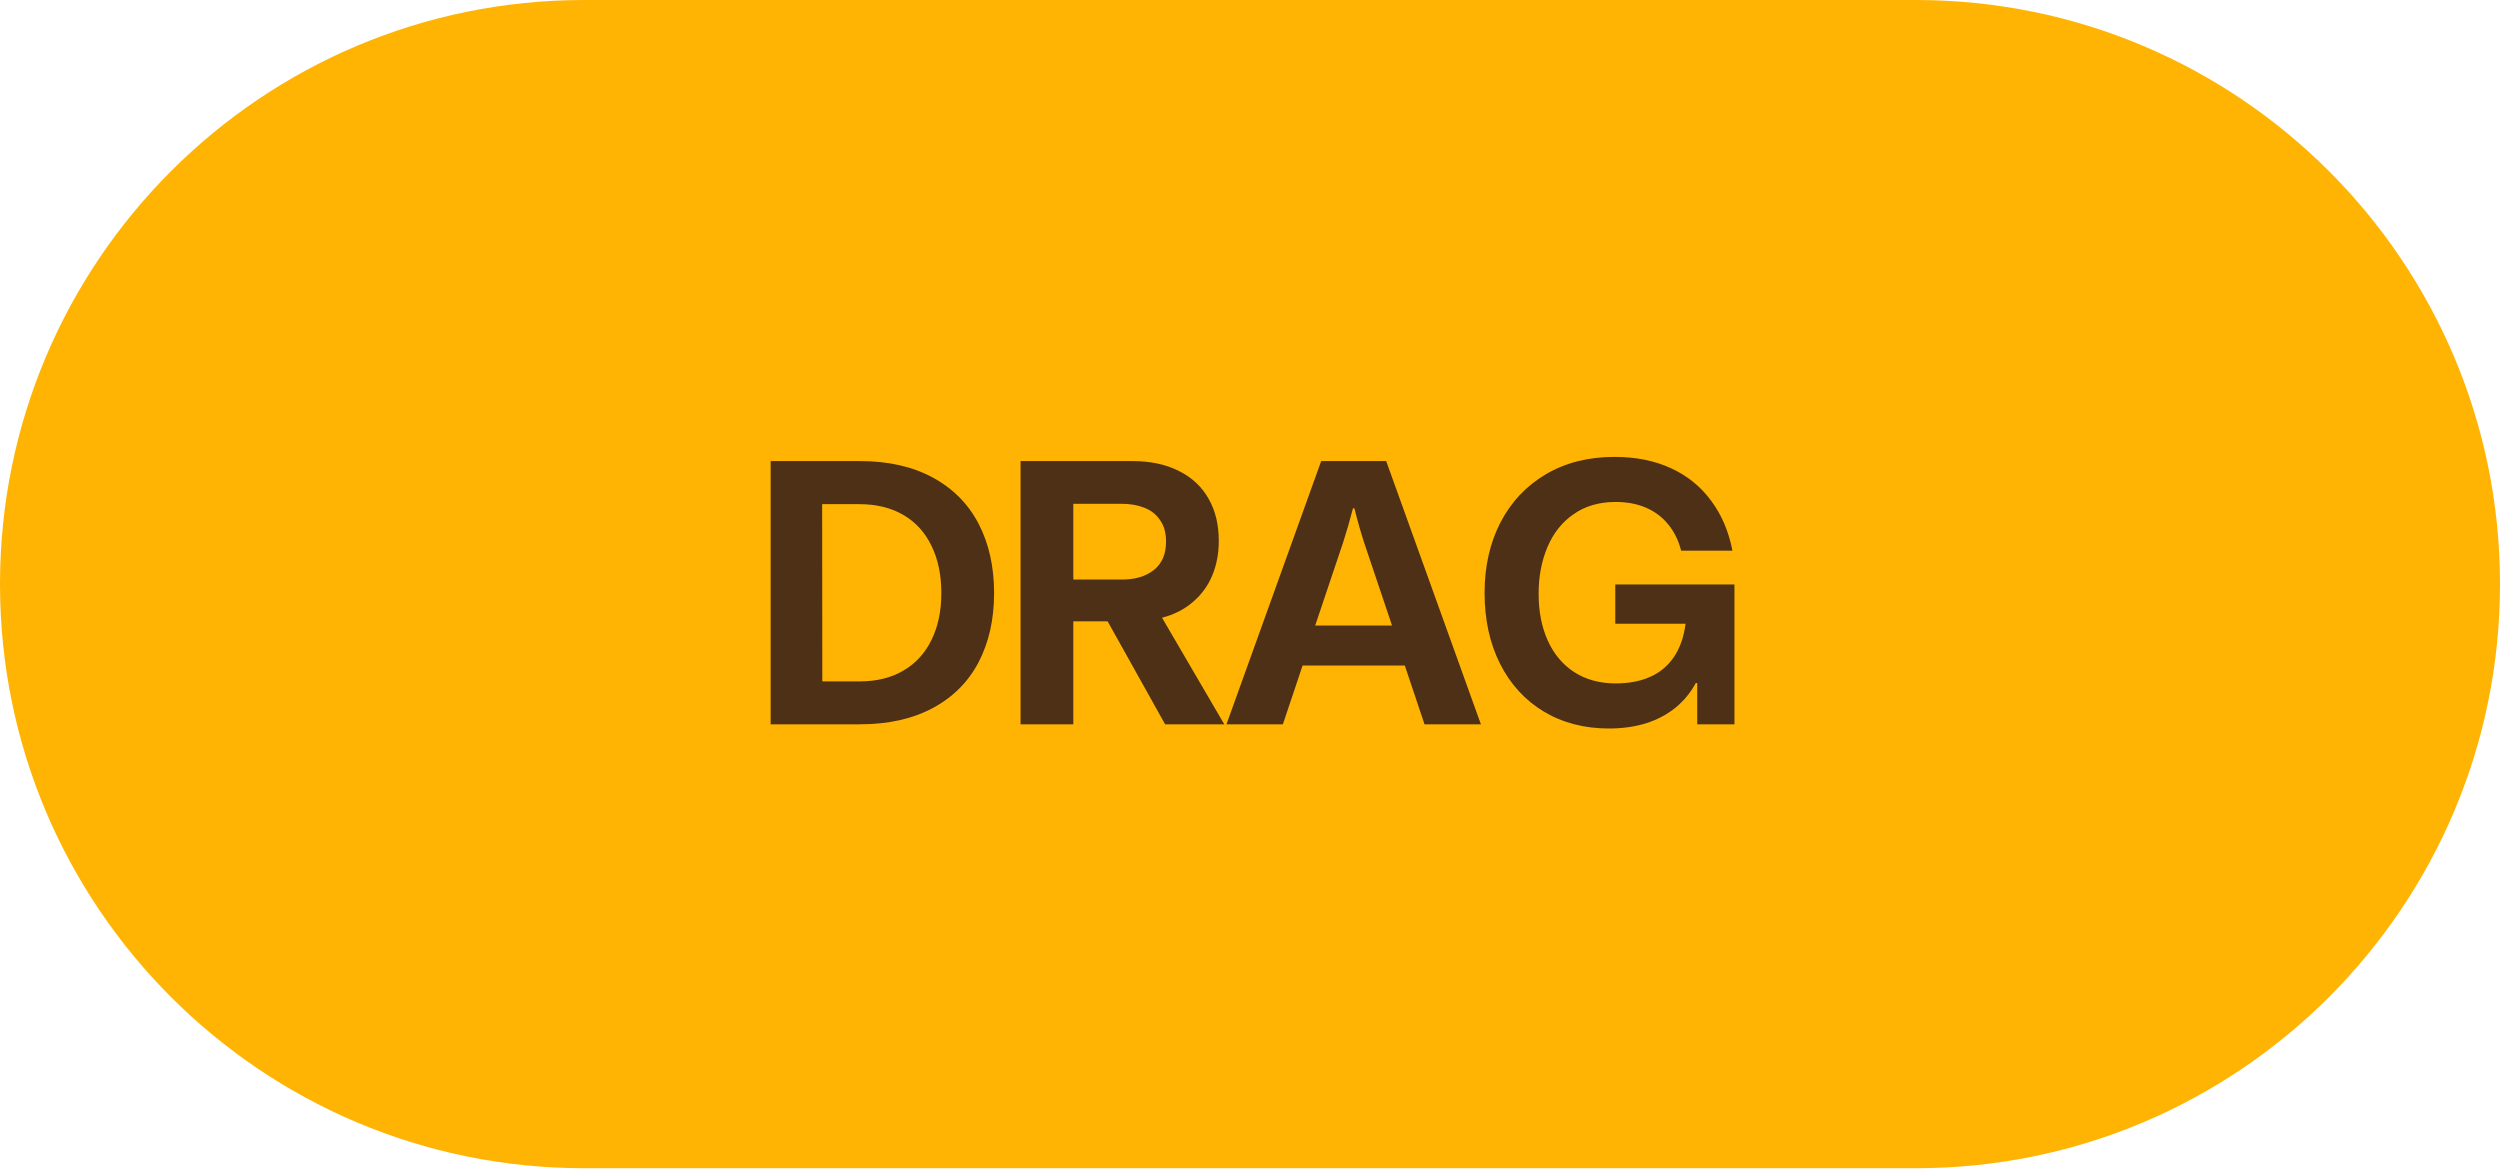
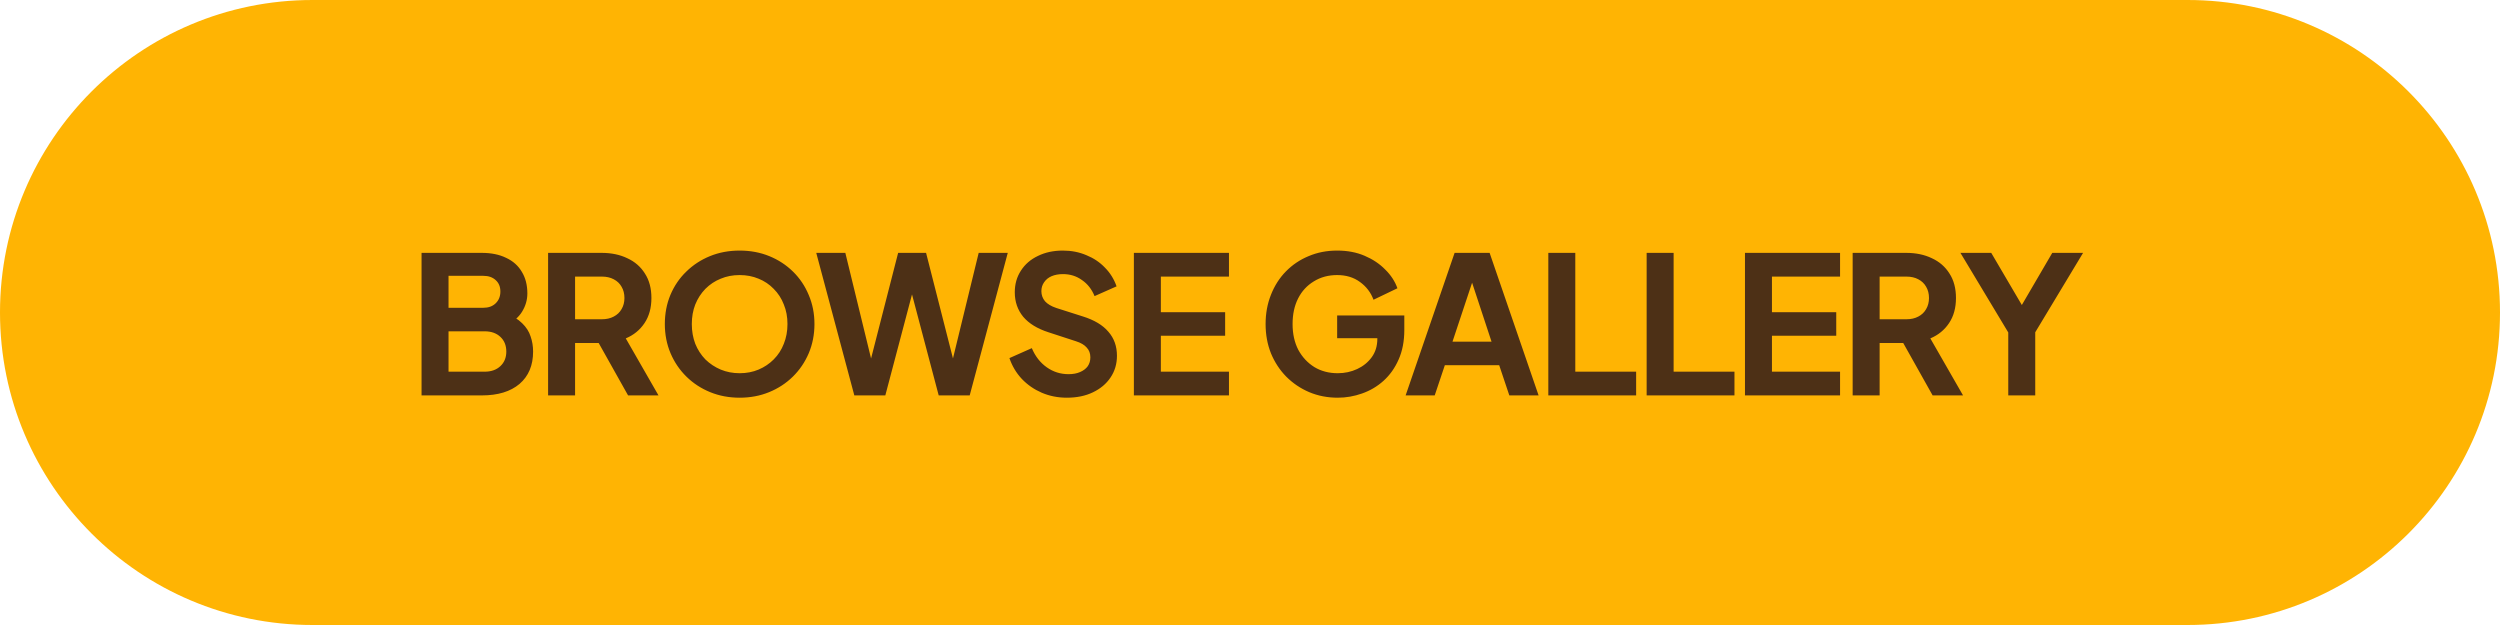
- <svg xmlns="http://www.w3.org/2000/svg" width="107" height="50" viewBox="0 0 107 50" fill="none">
-   <rect width="107" height="50" rx="25" fill="#FFB403" />
-   <path d="M32.984 31V19.734H36.805C38.018 19.734 39.057 19.969 39.922 20.438C40.786 20.906 41.44 21.565 41.883 22.414C42.325 23.263 42.547 24.253 42.547 25.383C42.547 26.508 42.325 27.495 41.883 28.344C41.44 29.188 40.786 29.841 39.922 30.305C39.057 30.768 38.018 31 36.805 31H32.984ZM36.789 29.164C37.518 29.164 38.143 29.01 38.664 28.703C39.19 28.396 39.591 27.958 39.867 27.391C40.148 26.823 40.289 26.154 40.289 25.383C40.289 24.607 40.148 23.932 39.867 23.359C39.591 22.787 39.19 22.346 38.664 22.039C38.138 21.732 37.51 21.578 36.781 21.578H35.188L35.195 29.164H36.789ZM43.68 31V19.734H48.461C49.237 19.734 49.901 19.875 50.453 20.156C51.011 20.432 51.435 20.828 51.727 21.344C52.019 21.854 52.164 22.456 52.164 23.148C52.164 23.69 52.071 24.185 51.883 24.633C51.696 25.081 51.417 25.461 51.047 25.773C50.683 26.086 50.245 26.307 49.735 26.438L52.399 31H49.867L47.407 26.594H45.938V31H43.68ZM48.024 24.805C48.586 24.805 49.039 24.669 49.383 24.398C49.732 24.122 49.907 23.716 49.907 23.18C49.907 22.805 49.821 22.497 49.649 22.258C49.482 22.013 49.255 21.836 48.969 21.727C48.688 21.617 48.365 21.562 48 21.562H45.938V24.805H48.024ZM52.493 31L56.547 19.734H59.329L63.383 31H60.969L60.126 28.484H55.751L54.907 31H52.493ZM56.29 26.773H59.579L58.391 23.242C58.24 22.779 58.1 22.284 57.969 21.758H57.907C57.772 22.284 57.628 22.779 57.477 23.242L56.29 26.773ZM68.868 31.18C67.811 31.18 66.879 30.938 66.071 30.453C65.269 29.969 64.647 29.289 64.204 28.414C63.761 27.534 63.54 26.521 63.54 25.375C63.54 24.245 63.767 23.24 64.22 22.359C64.678 21.479 65.326 20.792 66.165 20.297C67.004 19.802 67.983 19.555 69.103 19.555C70.009 19.555 70.813 19.716 71.517 20.039C72.22 20.362 72.793 20.826 73.235 21.43C73.683 22.029 73.988 22.742 74.149 23.57H71.954C71.84 23.133 71.657 22.76 71.407 22.453C71.157 22.141 70.842 21.901 70.462 21.734C70.082 21.568 69.644 21.484 69.149 21.484C68.451 21.484 67.855 21.656 67.36 22C66.865 22.338 66.49 22.807 66.235 23.406C65.98 24 65.853 24.669 65.853 25.414C65.853 26.169 65.983 26.836 66.243 27.414C66.504 27.992 66.881 28.443 67.376 28.766C67.876 29.088 68.467 29.25 69.149 29.25C69.707 29.25 70.194 29.159 70.61 28.977C71.032 28.794 71.373 28.513 71.634 28.133C71.899 27.747 72.069 27.268 72.142 26.695H69.134V25.016H74.235V31H72.642V29.234H72.579C72.365 29.635 72.079 29.984 71.72 30.281C71.365 30.573 70.946 30.797 70.462 30.953C69.978 31.104 69.446 31.18 68.868 31.18Z" fill="#4D3016" />
+ <svg xmlns="http://www.w3.org/2000/svg" width="196" height="49" viewBox="0 0 196 49" fill="none">
+   <rect width="196" height="49" rx="24.5" fill="#FFB403" />
+   <path d="M33.05 31V19.825H37.775C38.515 19.825 39.15 19.955 39.68 20.215C40.22 20.465 40.63 20.83 40.91 21.31C41.2 21.78 41.345 22.345 41.345 23.005C41.345 23.515 41.205 23.995 40.925 24.445C40.655 24.885 40.22 25.25 39.62 25.54V24.535C40.18 24.755 40.62 25.025 40.94 25.345C41.26 25.655 41.48 26 41.6 26.38C41.73 26.75 41.795 27.145 41.795 27.565C41.795 28.645 41.44 29.49 40.73 30.1C40.02 30.7 39.035 31 37.775 31H33.05ZM35.165 29.14H38C38.51 29.14 38.92 28.995 39.23 28.705C39.54 28.415 39.695 28.035 39.695 27.565C39.695 27.085 39.54 26.7 39.23 26.41C38.92 26.12 38.51 25.975 38 25.975H35.165V29.14ZM35.165 24.13H37.895C38.295 24.13 38.615 24.015 38.855 23.785C39.105 23.545 39.23 23.235 39.23 22.855C39.23 22.475 39.105 22.175 38.855 21.955C38.615 21.735 38.295 21.625 37.895 21.625H35.165V24.13ZM42.971 31V19.825H47.171C47.931 19.825 48.601 19.965 49.181 20.245C49.771 20.515 50.231 20.915 50.561 21.445C50.901 21.965 51.071 22.605 51.071 23.365C51.071 24.135 50.891 24.79 50.531 25.33C50.171 25.87 49.681 26.27 49.061 26.53L51.626 31H49.241L46.481 26.08L47.861 26.89H45.086V31H42.971ZM45.086 25.03H47.186C47.546 25.03 47.856 24.96 48.116 24.82C48.386 24.68 48.591 24.485 48.731 24.235C48.881 23.985 48.956 23.695 48.956 23.365C48.956 23.025 48.881 22.73 48.731 22.48C48.591 22.23 48.386 22.035 48.116 21.895C47.856 21.755 47.546 21.685 47.186 21.685H45.086V25.03ZM57.988 31.18C57.158 31.18 56.388 31.035 55.678 30.745C54.968 30.455 54.348 30.05 53.818 29.53C53.288 29.01 52.873 28.4 52.573 27.7C52.273 26.99 52.123 26.225 52.123 25.405C52.123 24.585 52.268 23.825 52.558 23.125C52.858 22.415 53.273 21.805 53.803 21.295C54.333 20.775 54.953 20.37 55.663 20.08C56.373 19.79 57.148 19.645 57.988 19.645C58.828 19.645 59.603 19.79 60.313 20.08C61.023 20.37 61.643 20.775 62.173 21.295C62.703 21.815 63.113 22.425 63.403 23.125C63.703 23.825 63.853 24.585 63.853 25.405C63.853 26.225 63.703 26.99 63.403 27.7C63.103 28.4 62.688 29.01 62.158 29.53C61.628 30.05 61.008 30.455 60.298 30.745C59.588 31.035 58.818 31.18 57.988 31.18ZM57.988 29.26C58.528 29.26 59.023 29.165 59.473 28.975C59.923 28.785 60.318 28.52 60.658 28.18C61.008 27.83 61.273 27.42 61.453 26.95C61.643 26.48 61.738 25.965 61.738 25.405C61.738 24.845 61.643 24.335 61.453 23.875C61.273 23.405 61.008 22.995 60.658 22.645C60.318 22.295 59.923 22.03 59.473 21.85C59.023 21.66 58.528 21.565 57.988 21.565C57.448 21.565 56.953 21.66 56.503 21.85C56.053 22.03 55.653 22.295 55.303 22.645C54.963 22.995 54.698 23.405 54.508 23.875C54.328 24.335 54.238 24.845 54.238 25.405C54.238 25.965 54.328 26.48 54.508 26.95C54.698 27.42 54.963 27.83 55.303 28.18C55.653 28.52 56.053 28.785 56.503 28.975C56.963 29.165 57.458 29.26 57.988 29.26ZM66.979 31L63.994 19.825H66.274L68.584 29.305H67.984L70.414 19.825H72.604L75.019 29.305H74.419L76.729 19.825H79.009L76.024 31H73.594L71.164 21.805H71.839L69.409 31H66.979ZM83.639 31.18C82.939 31.18 82.284 31.05 81.674 30.79C81.074 30.53 80.554 30.17 80.114 29.71C79.674 29.24 79.349 28.695 79.139 28.075L80.894 27.295C81.164 27.935 81.554 28.435 82.064 28.795C82.574 29.155 83.144 29.335 83.774 29.335C84.124 29.335 84.424 29.28 84.674 29.17C84.934 29.06 85.134 28.91 85.274 28.72C85.414 28.52 85.484 28.285 85.484 28.015C85.484 27.705 85.389 27.45 85.199 27.25C85.019 27.04 84.739 26.875 84.359 26.755L82.199 26.05C81.329 25.77 80.669 25.365 80.219 24.835C79.779 24.295 79.559 23.655 79.559 22.915C79.559 22.275 79.719 21.71 80.039 21.22C80.359 20.72 80.804 20.335 81.374 20.065C81.944 19.785 82.594 19.645 83.324 19.645C83.994 19.645 84.609 19.765 85.169 20.005C85.739 20.235 86.224 20.56 86.624 20.98C87.034 21.39 87.339 21.88 87.539 22.45L85.814 23.215C85.594 22.675 85.264 22.255 84.824 21.955C84.394 21.645 83.899 21.49 83.339 21.49C82.999 21.49 82.699 21.545 82.439 21.655C82.189 21.765 81.994 21.925 81.854 22.135C81.714 22.335 81.644 22.565 81.644 22.825C81.644 23.125 81.739 23.39 81.929 23.62C82.129 23.84 82.424 24.015 82.814 24.145L84.884 24.805C85.784 25.085 86.454 25.485 86.894 26.005C87.344 26.515 87.569 27.145 87.569 27.895C87.569 28.535 87.399 29.105 87.059 29.605C86.729 30.095 86.269 30.48 85.679 30.76C85.099 31.04 84.419 31.18 83.639 31.18ZM88.896 31V19.825H96.351V21.685H91.011V24.475H96.051V26.32H91.011V29.14H96.351V31H88.896ZM104.878 31.18C104.078 31.18 103.333 31.035 102.643 30.745C101.963 30.455 101.363 30.05 100.843 29.53C100.333 29.01 99.933 28.4 99.643 27.7C99.363 27 99.223 26.235 99.223 25.405C99.223 24.575 99.363 23.81 99.643 23.11C99.923 22.4 100.313 21.79 100.813 21.28C101.323 20.76 101.918 20.36 102.598 20.08C103.278 19.79 104.023 19.645 104.833 19.645C105.633 19.645 106.348 19.78 106.978 20.05C107.618 20.32 108.158 20.68 108.598 21.13C109.048 21.57 109.368 22.06 109.558 22.6L107.683 23.5C107.473 22.93 107.118 22.465 106.618 22.105C106.128 21.745 105.533 21.565 104.833 21.565C104.143 21.565 103.533 21.73 103.003 22.06C102.473 22.38 102.063 22.825 101.773 23.395C101.483 23.965 101.338 24.635 101.338 25.405C101.338 26.175 101.488 26.85 101.788 27.43C102.098 28 102.518 28.45 103.048 28.78C103.578 29.1 104.188 29.26 104.878 29.26C105.428 29.26 105.938 29.15 106.408 28.93C106.878 28.71 107.258 28.4 107.548 28C107.838 27.6 107.983 27.12 107.983 26.56V25.69L108.943 26.515H104.833V24.73H110.098V25.87C110.098 26.75 109.948 27.525 109.648 28.195C109.358 28.855 108.963 29.41 108.463 29.86C107.973 30.3 107.413 30.63 106.783 30.85C106.163 31.07 105.528 31.18 104.878 31.18ZM110.201 31L114.041 19.825H116.786L120.626 31H118.331L117.536 28.63H113.276L112.481 31H110.201ZM113.876 26.785H116.936L115.121 21.28H115.706L113.876 26.785ZM121.388 31V19.825H123.503V29.14H128.273V31H121.388ZM129.097 31V19.825H131.212V29.14H135.982V31H129.097ZM136.806 31V19.825H144.261V21.685H138.921V24.475H143.961V26.32H138.921V29.14H144.261V31H136.806ZM145.248 31V19.825H149.448C150.208 19.825 150.878 19.965 151.458 20.245C152.048 20.515 152.508 20.915 152.838 21.445C153.178 21.965 153.348 22.605 153.348 23.365C153.348 24.135 153.168 24.79 152.808 25.33C152.448 25.87 151.958 26.27 151.338 26.53L153.903 31H151.518L148.758 26.08L150.138 26.89H147.363V31H145.248ZM147.363 25.03H149.463C149.823 25.03 150.133 24.96 150.393 24.82C150.663 24.68 150.868 24.485 151.008 24.235C151.158 23.985 151.233 23.695 151.233 23.365C151.233 23.025 151.158 22.73 151.008 22.48C150.868 22.23 150.663 22.035 150.393 21.895C150.133 21.755 149.823 21.685 149.463 21.685H147.363V25.03ZM157.448 31V26.065L153.698 19.825H156.113L158.948 24.655H158.078L160.898 19.825H163.313L159.563 26.05V31H157.448Z" fill="#4D3016" />
</svg>
